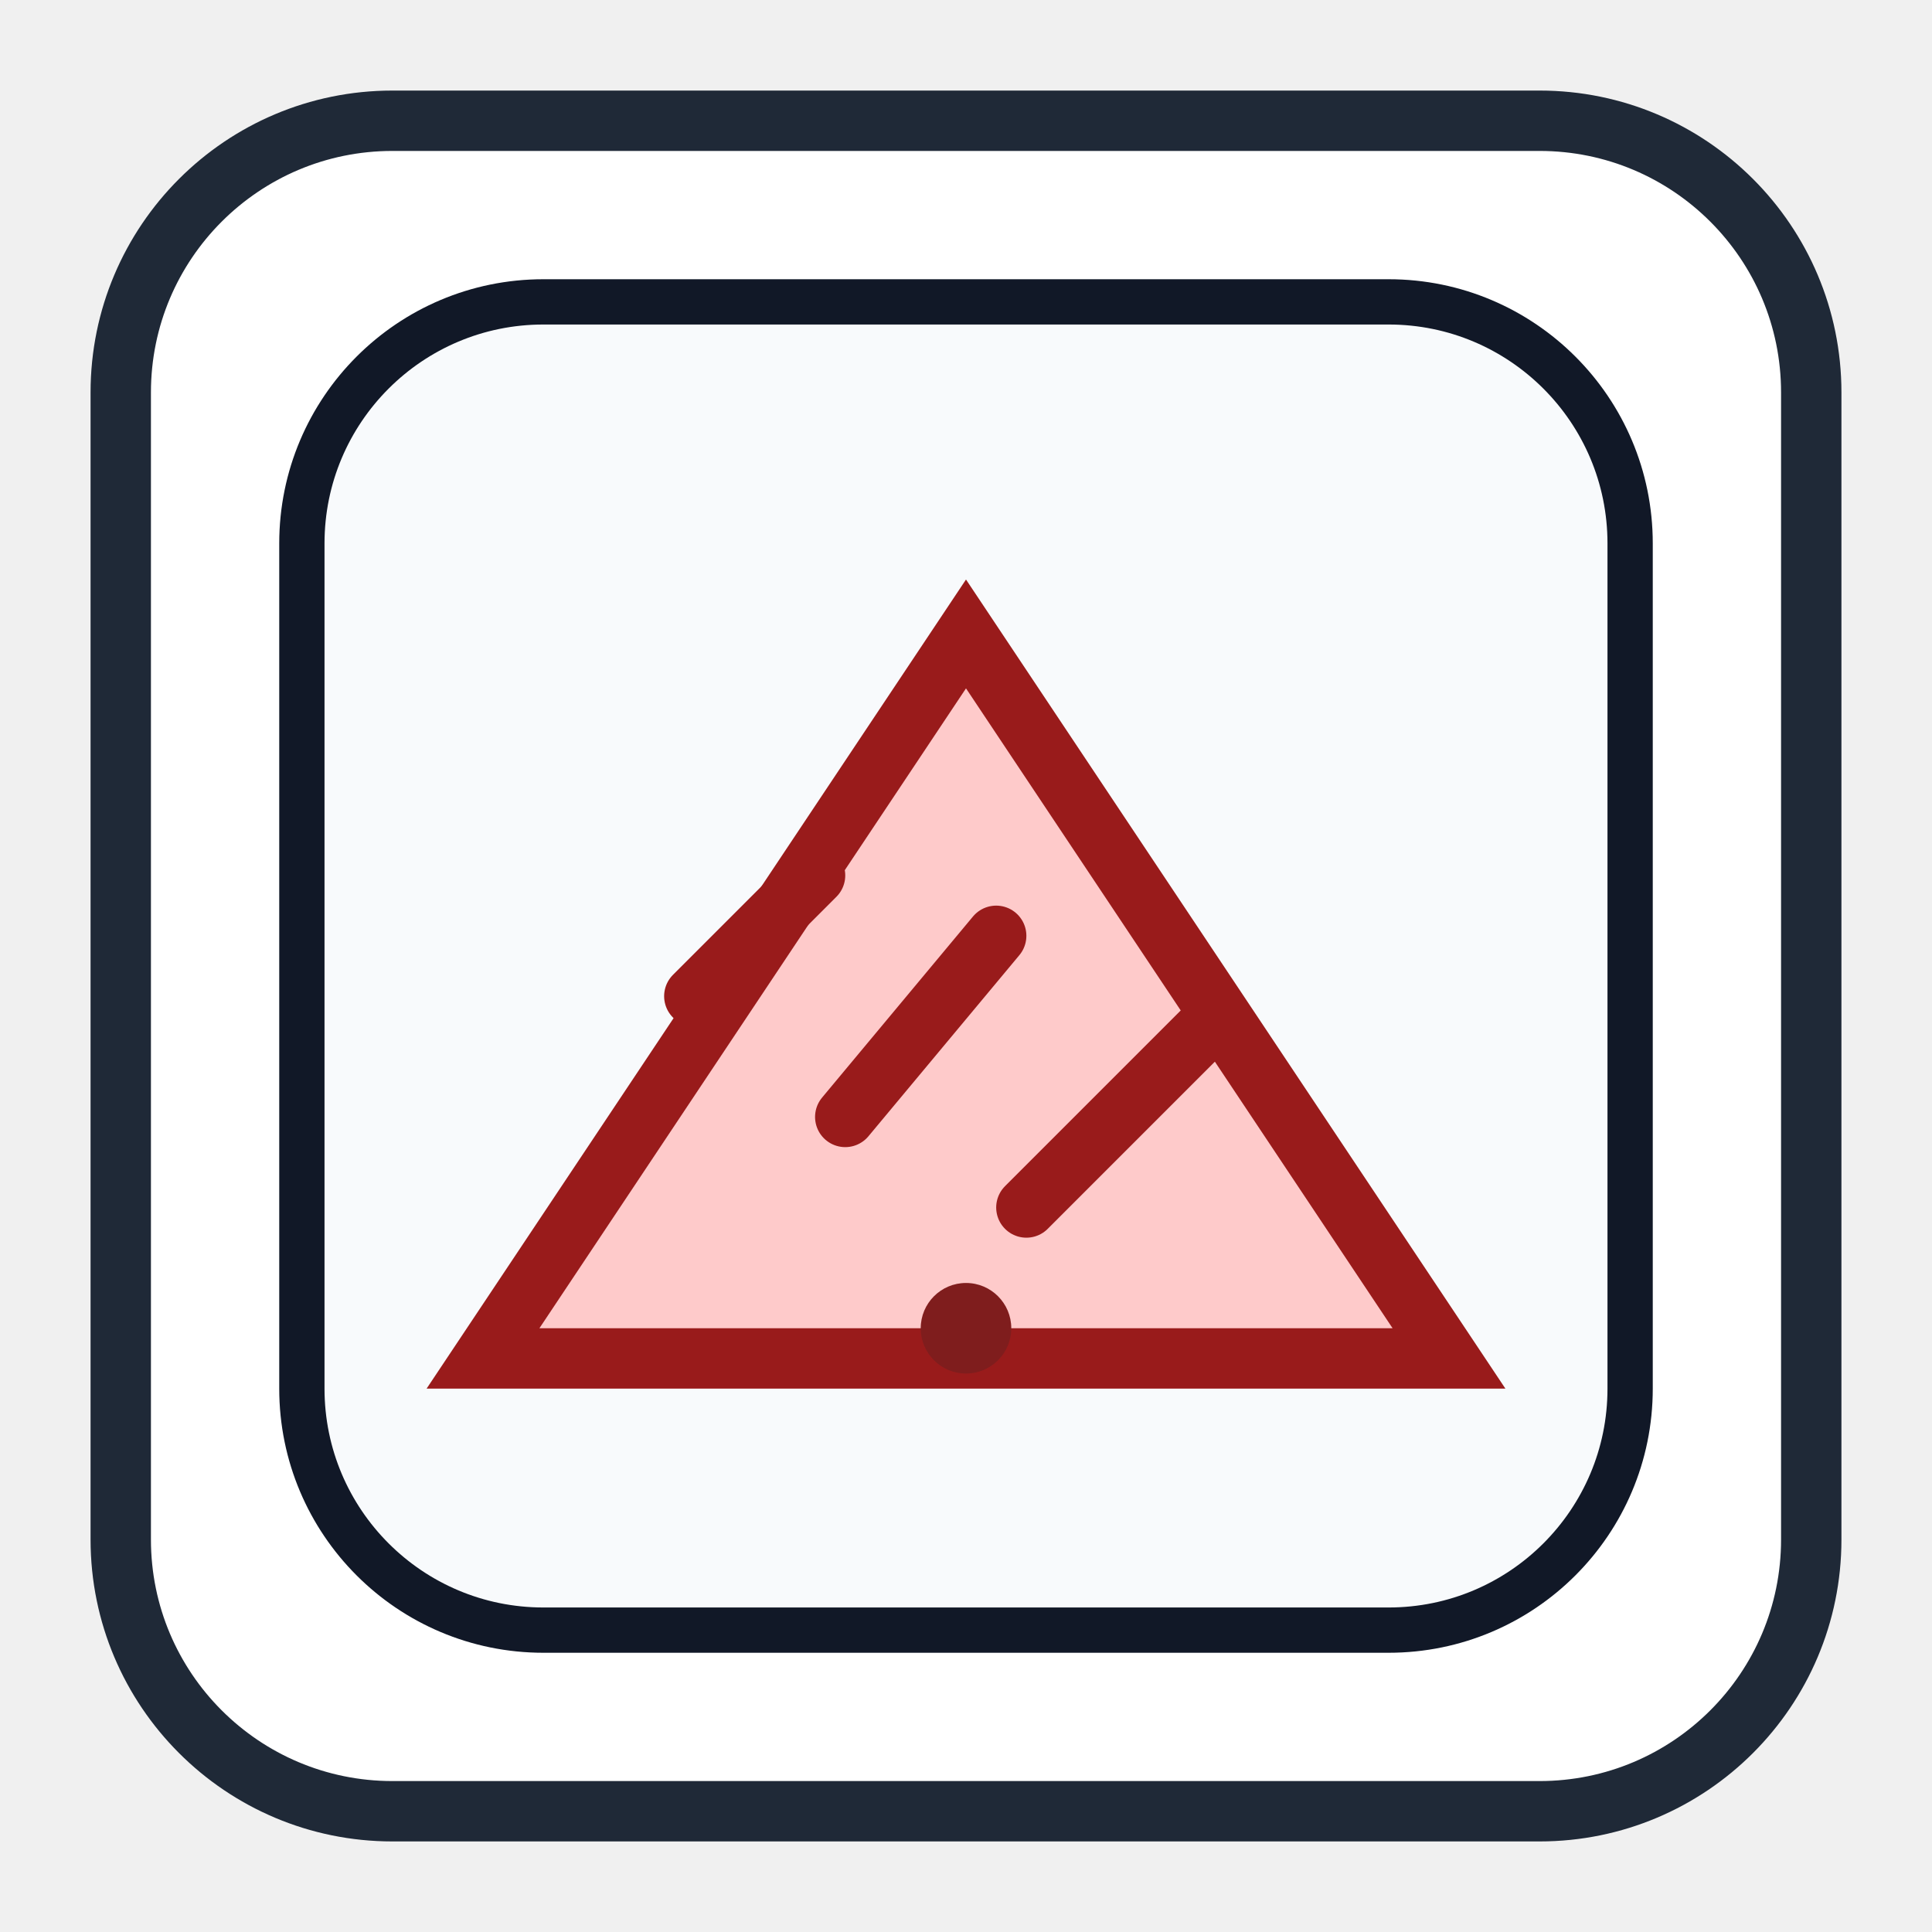
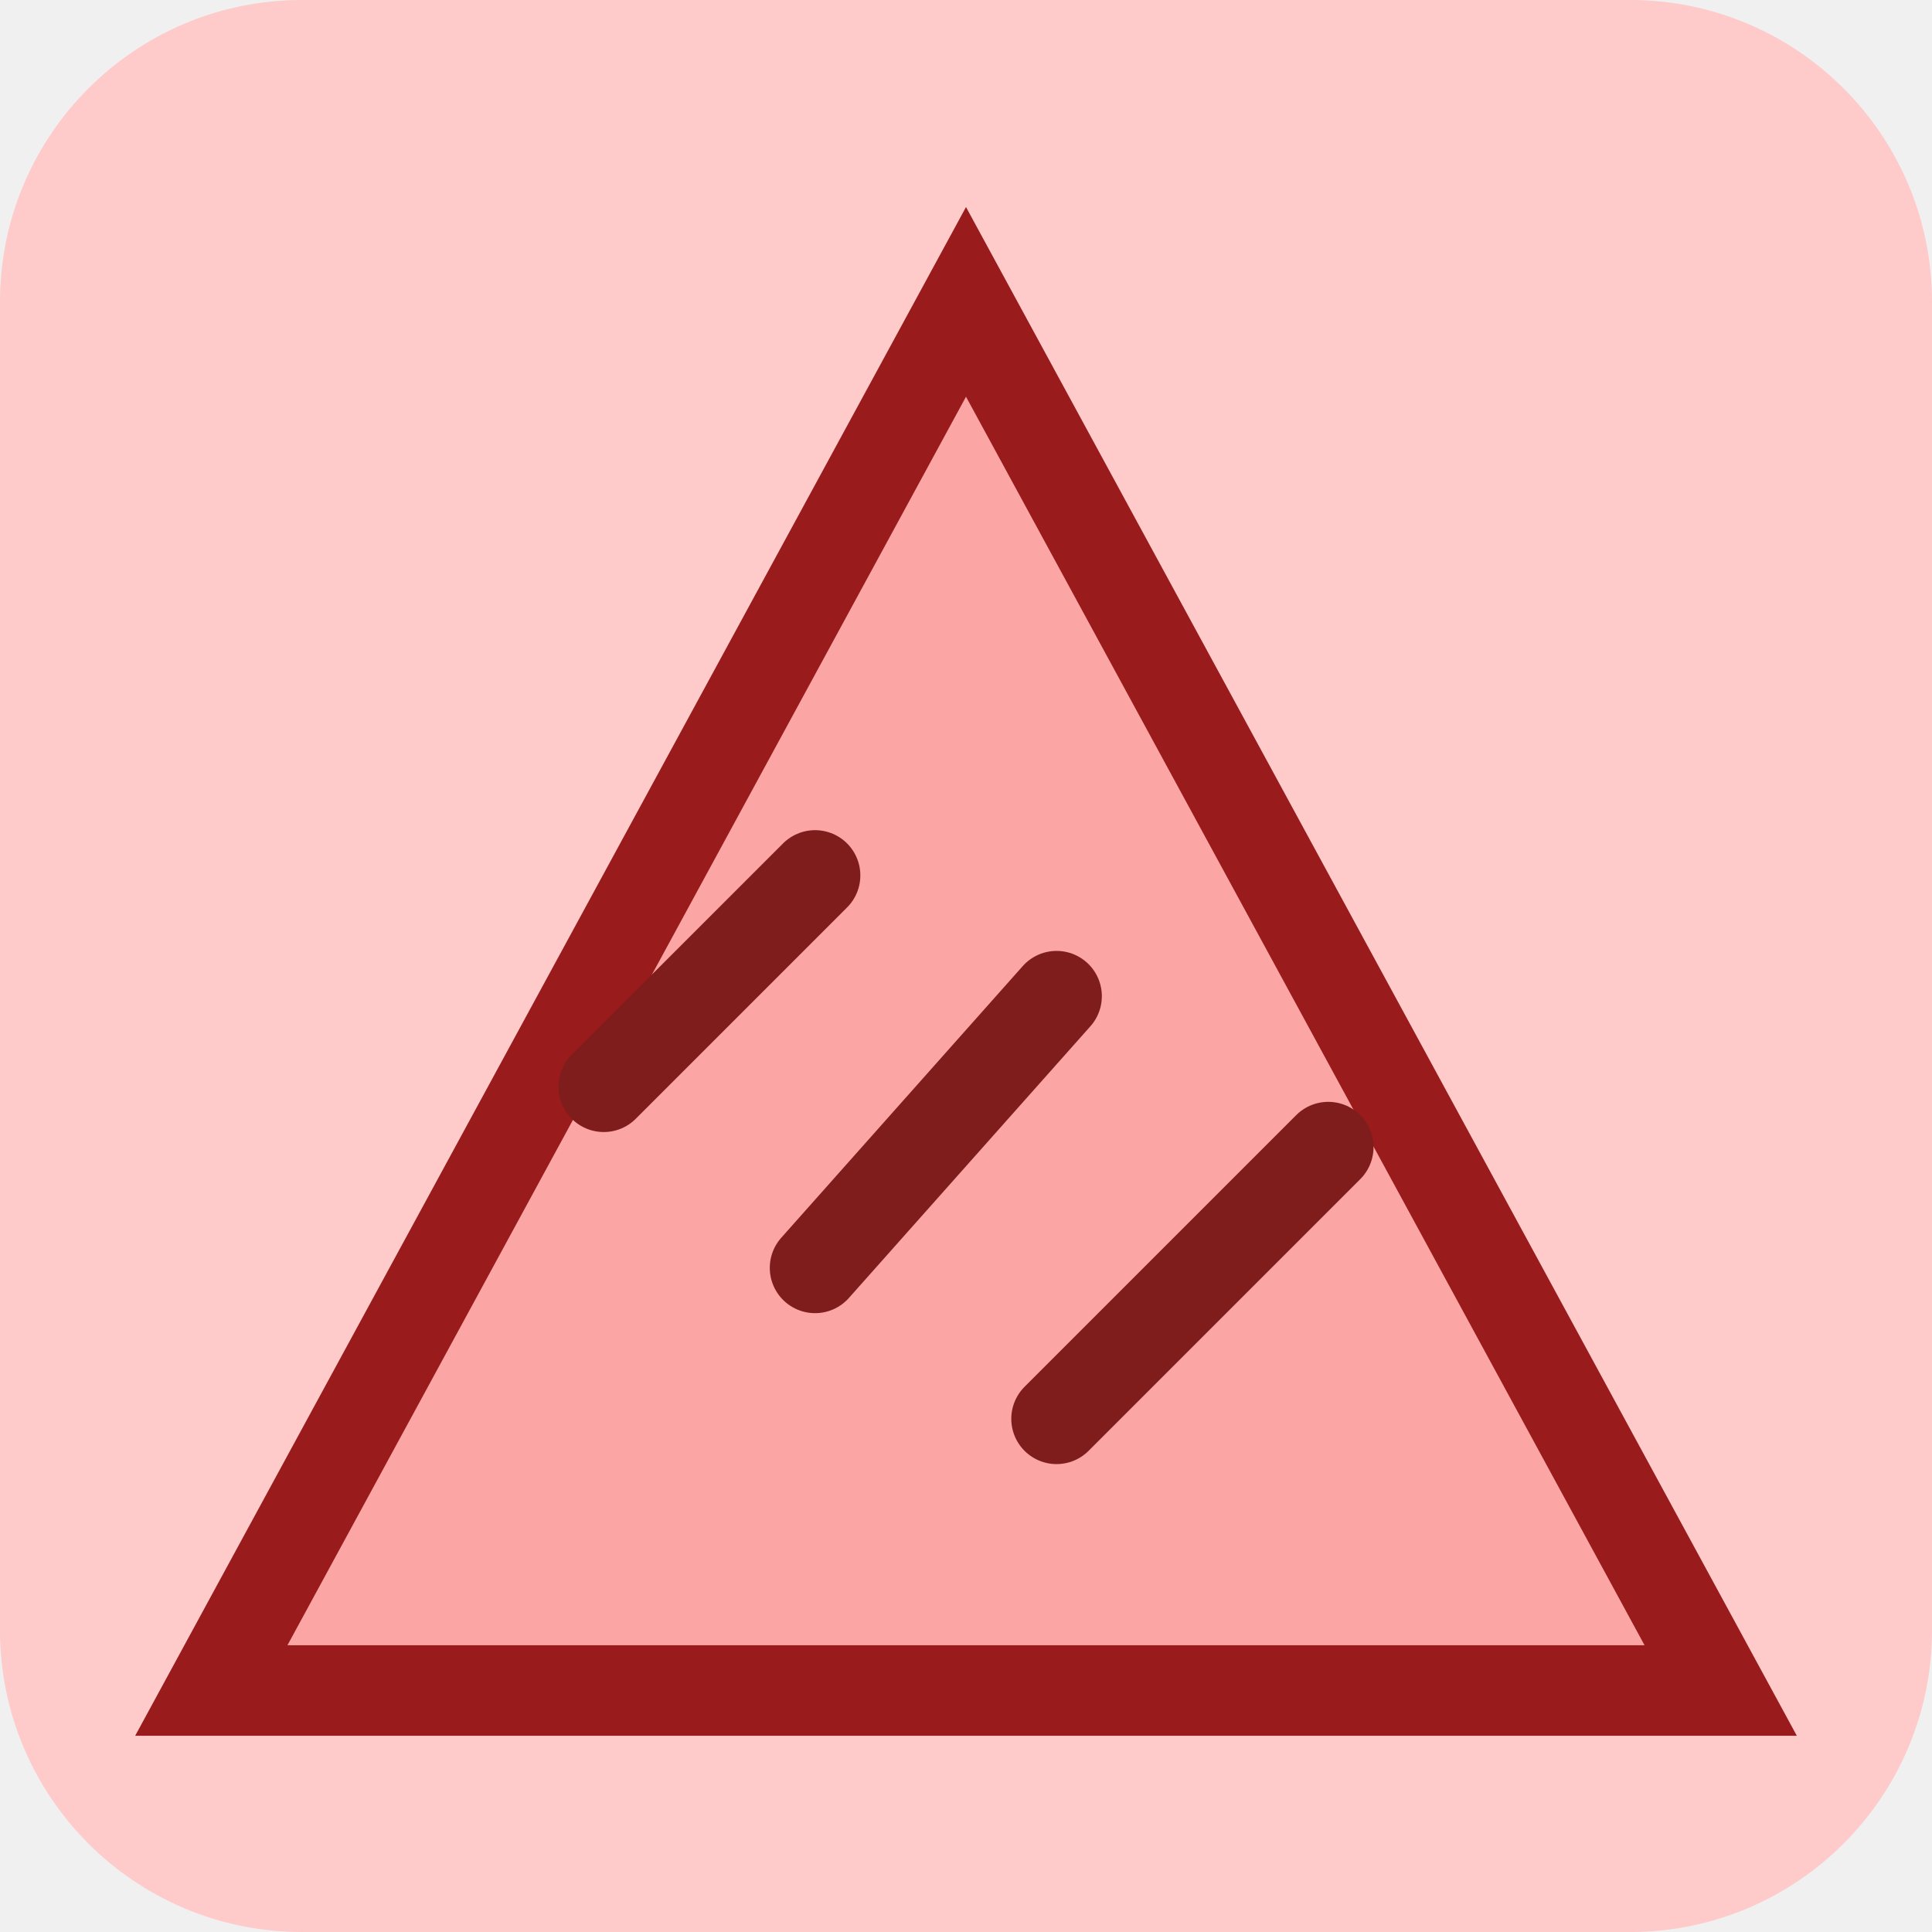
- <svg xmlns="http://www.w3.org/2000/svg" width="128" height="128" viewBox="0 0 128 128">
-   <rect x="8" y="8" width="112" height="112" rx="18" fill="#FFFFFF" stroke="#1F2937" stroke-width="4" />
-   <rect x="20" y="20" width="88" height="88" rx="16" fill="#F8FAFC" stroke="#111827" stroke-width="3" />
-   <path d="M32 90 L64 42 L96 90 Z" fill="#FECACA" stroke="#991B1B" stroke-width="4" />
-   <path d="M46 66 L54 58" stroke="#991B1B" stroke-width="4" stroke-linecap="round" />
-   <path d="M56 74 L66 62" stroke="#991B1B" stroke-width="4" stroke-linecap="round" />
-   <path d="M68 80 L80 68" stroke="#991B1B" stroke-width="4" stroke-linecap="round" />
-   <circle cx="64" cy="88" r="3" fill="#7F1D1D" />
+ <svg xmlns="http://www.w3.org/2000/svg" viewBox="0 0 128 128" width="128" height="128">
+   <rect width="128" height="128" rx="20" fill="#FECACA" />
+   <path d="M14 112 L64 20 L114 112 Z" fill="#FCA5A5" stroke="#991B1B" stroke-width="6" />
+   <path d="M40 72 L54 58 M54 84 L70 66 M70 94 L88 76" stroke="#7F1D1D" stroke-width="6" stroke-linecap="round" />
</svg>
